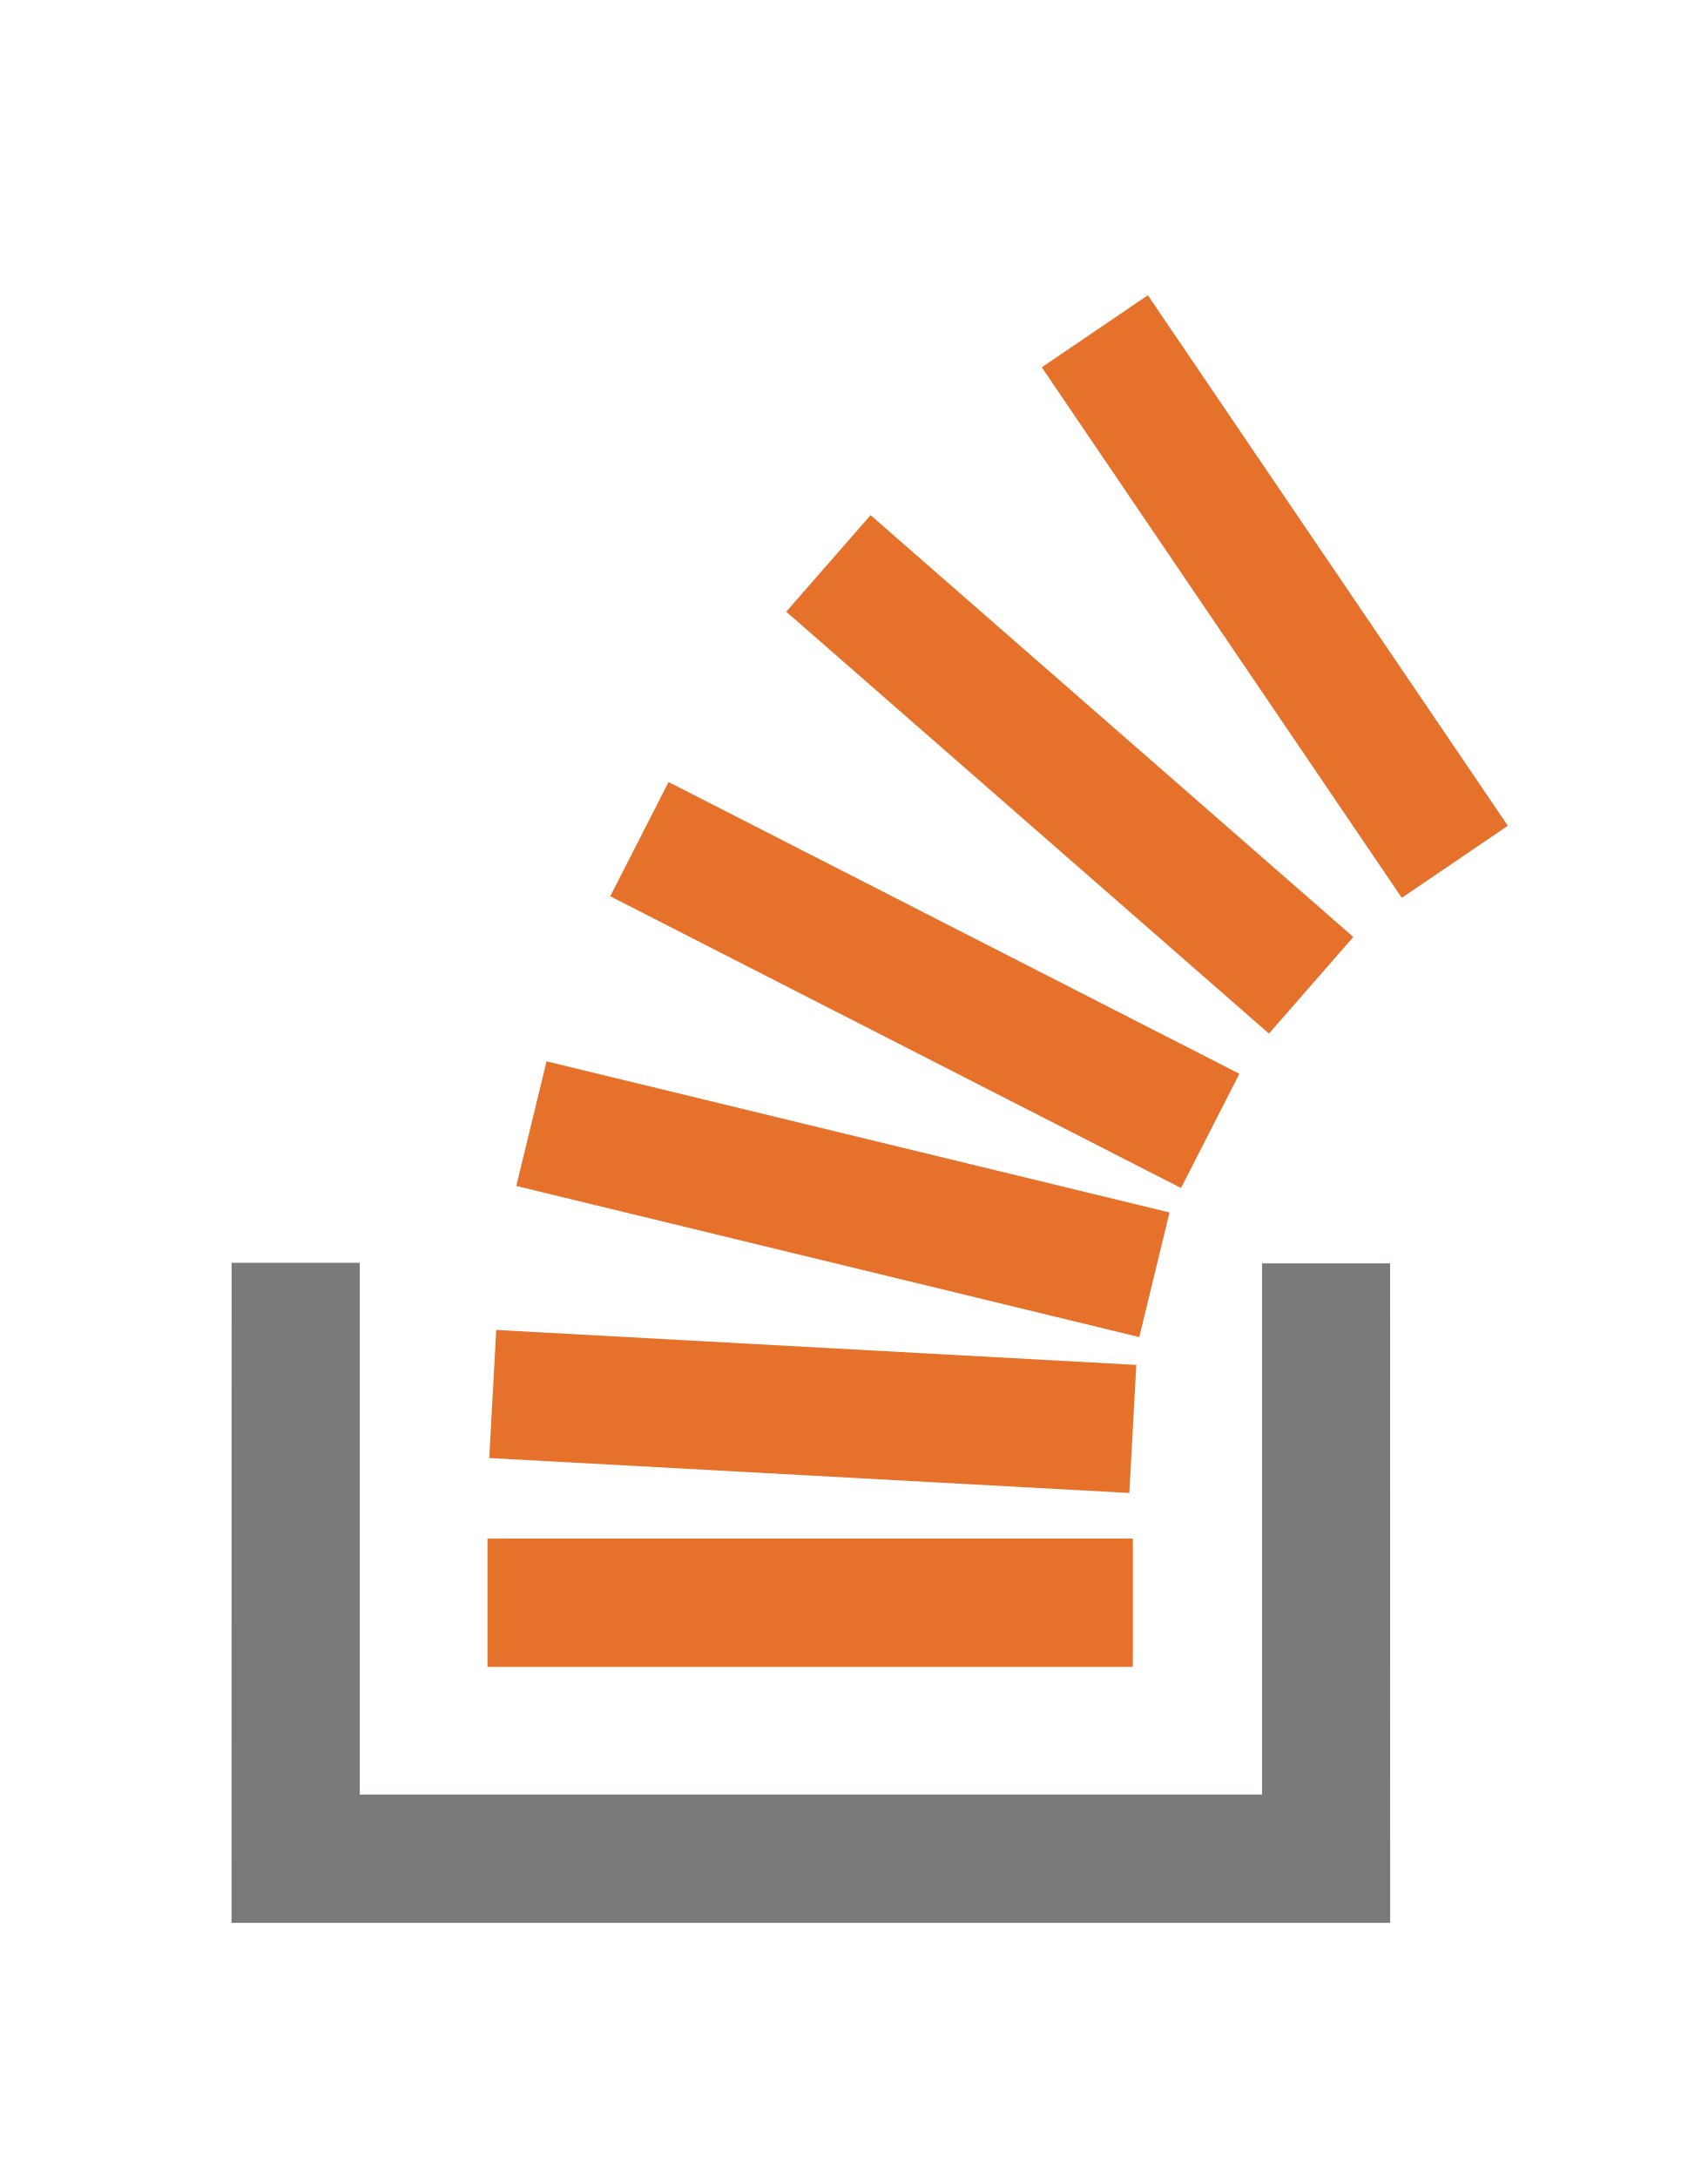
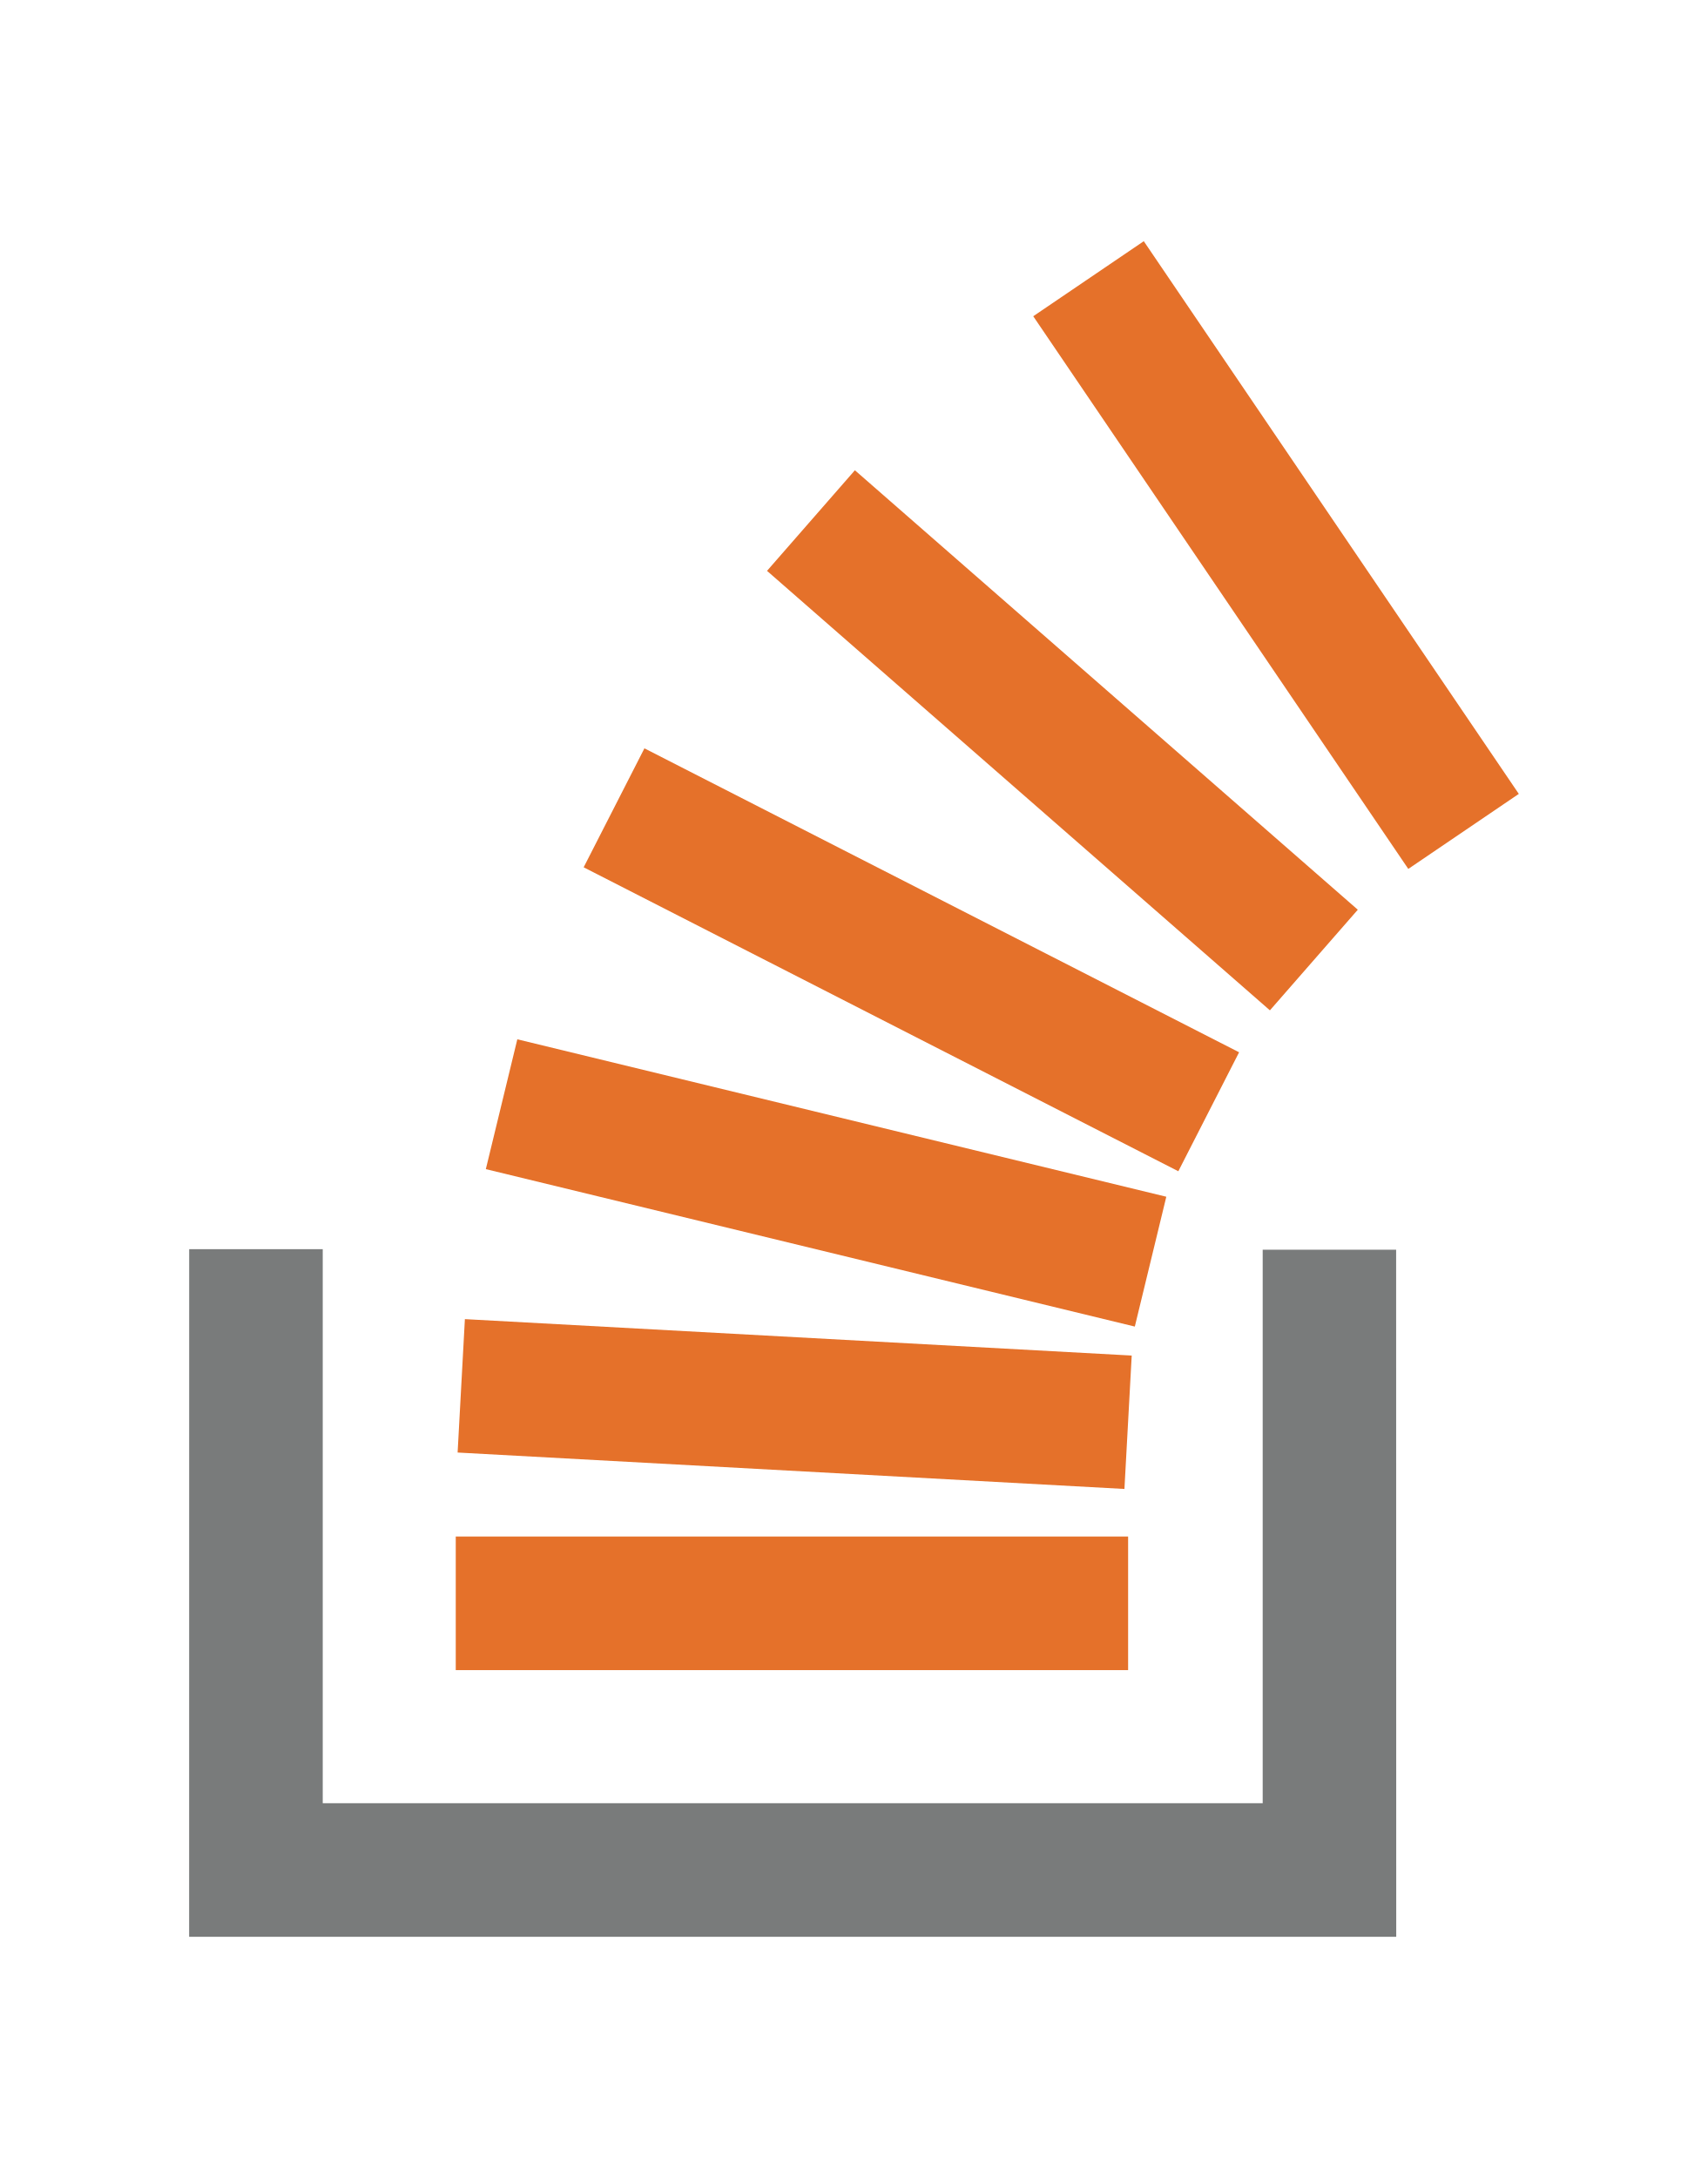
- <svg xmlns="http://www.w3.org/2000/svg" width="434.424" height="553.848" viewBox="0 0 88.97 113.355" preserveAspectRatio="xMinYMin meet" version="1.1" id="svg20">
+ <svg xmlns="http://www.w3.org/2000/svg" width="684.131" height="872.199" viewBox="0 0 140.11 178.511" preserveAspectRatio="xMinYMin meet" version="1.1" id="svg20">
  <defs id="defs24" />
-   <path d="m 59.347,69.634 -32.451,-7.87 1.575,-6.49 32.451,7.87 -1.575,6.49" id="path6" style="fill:#e5712a;fill-opacity:1;stroke-width:0.747" />
-   <path d="m 61.523,61.87 -29.734,-15.194 3.038,-5.948 29.734,15.194 -3.038,5.947" id="path8" style="fill:#e5712a;fill-opacity:1;stroke-width:0.747" />
-   <path d="M 66.103,53.827 40.957,31.857 45.35,26.829 70.497,48.797 66.103,53.827" id="path10" style="fill:#e5712a;fill-opacity:1;stroke-width:0.747" />
-   <path d="m 73.021,46.756 -18.753,-27.628 5.527,-3.751 18.752,27.629 -5.525,3.751" id="path12" style="fill:#e5712a;stroke-width:0.747" />
-   <path d="m 58.828,77.752 -33.342,-1.82 0.364,-6.669 33.342,1.82 -0.364,6.669" id="path14" style="fill:#e5712a;fill-opacity:1;stroke-width:0.747" />
-   <path d="M 65.741,93.461 V 65.793 h 6.672 l 0.004,34.346 H 12.062 l 0.002,-34.375 h 6.678 v 27.696 h 46.999" id="path16" style="fill:#797b7b;stroke-width:0.747" />
-   <path d="m 25.393,80.13 h 33.619 v 6.678 H 25.393 v -6.678 z" id="path18" style="fill:#e5712a;fill-opacity:1;stroke-width:0.747" />
+   <path d="M 93.094,108.797 39.855,95.885 42.438,85.237 95.677,98.149 93.094,108.797" id="path6" style="fill:#e5712a;fill-opacity:1;stroke-width:1.226" />
+   <path d="M 96.663,96.059 47.88,71.131 52.865,61.374 101.648,86.302 96.663,96.059" id="path8" style="fill:#e5712a;fill-opacity:1;stroke-width:1.226" />
+   <path d="m 104.177,82.863 -41.255,-36.045 7.208,-8.25 41.256,36.042 -7.209,8.251" id="path10" style="fill:#e5712a;fill-opacity:1;stroke-width:1.226" />
+   <path d="m 115.528,71.263 -30.767,-45.327 9.068,-6.155 30.765,45.329 -9.065,6.153" id="path12" style="fill:#e5712a;stroke-width:1.226" />
+   <path d="m 92.242,122.115 -54.702,-2.987 0.597,-10.941 54.702,2.987 -0.597,10.941" id="path14" style="fill:#e5712a;fill-opacity:1;stroke-width:1.226" />
+   <path d="m 103.584,147.887 v -45.392 h 10.947 l 0.008,56.35 H 15.516 l 0.003,-56.396 h 10.957 v 45.438 h 77.109" id="path16" style="fill:#797b7b;stroke-width:1.226" />
+   <path d="m 37.388,126.016 h 55.156 v 10.957 H 37.388 v -10.956 z" id="path18" style="fill:#e5712a;fill-opacity:1;stroke-width:1.226" />
</svg>
